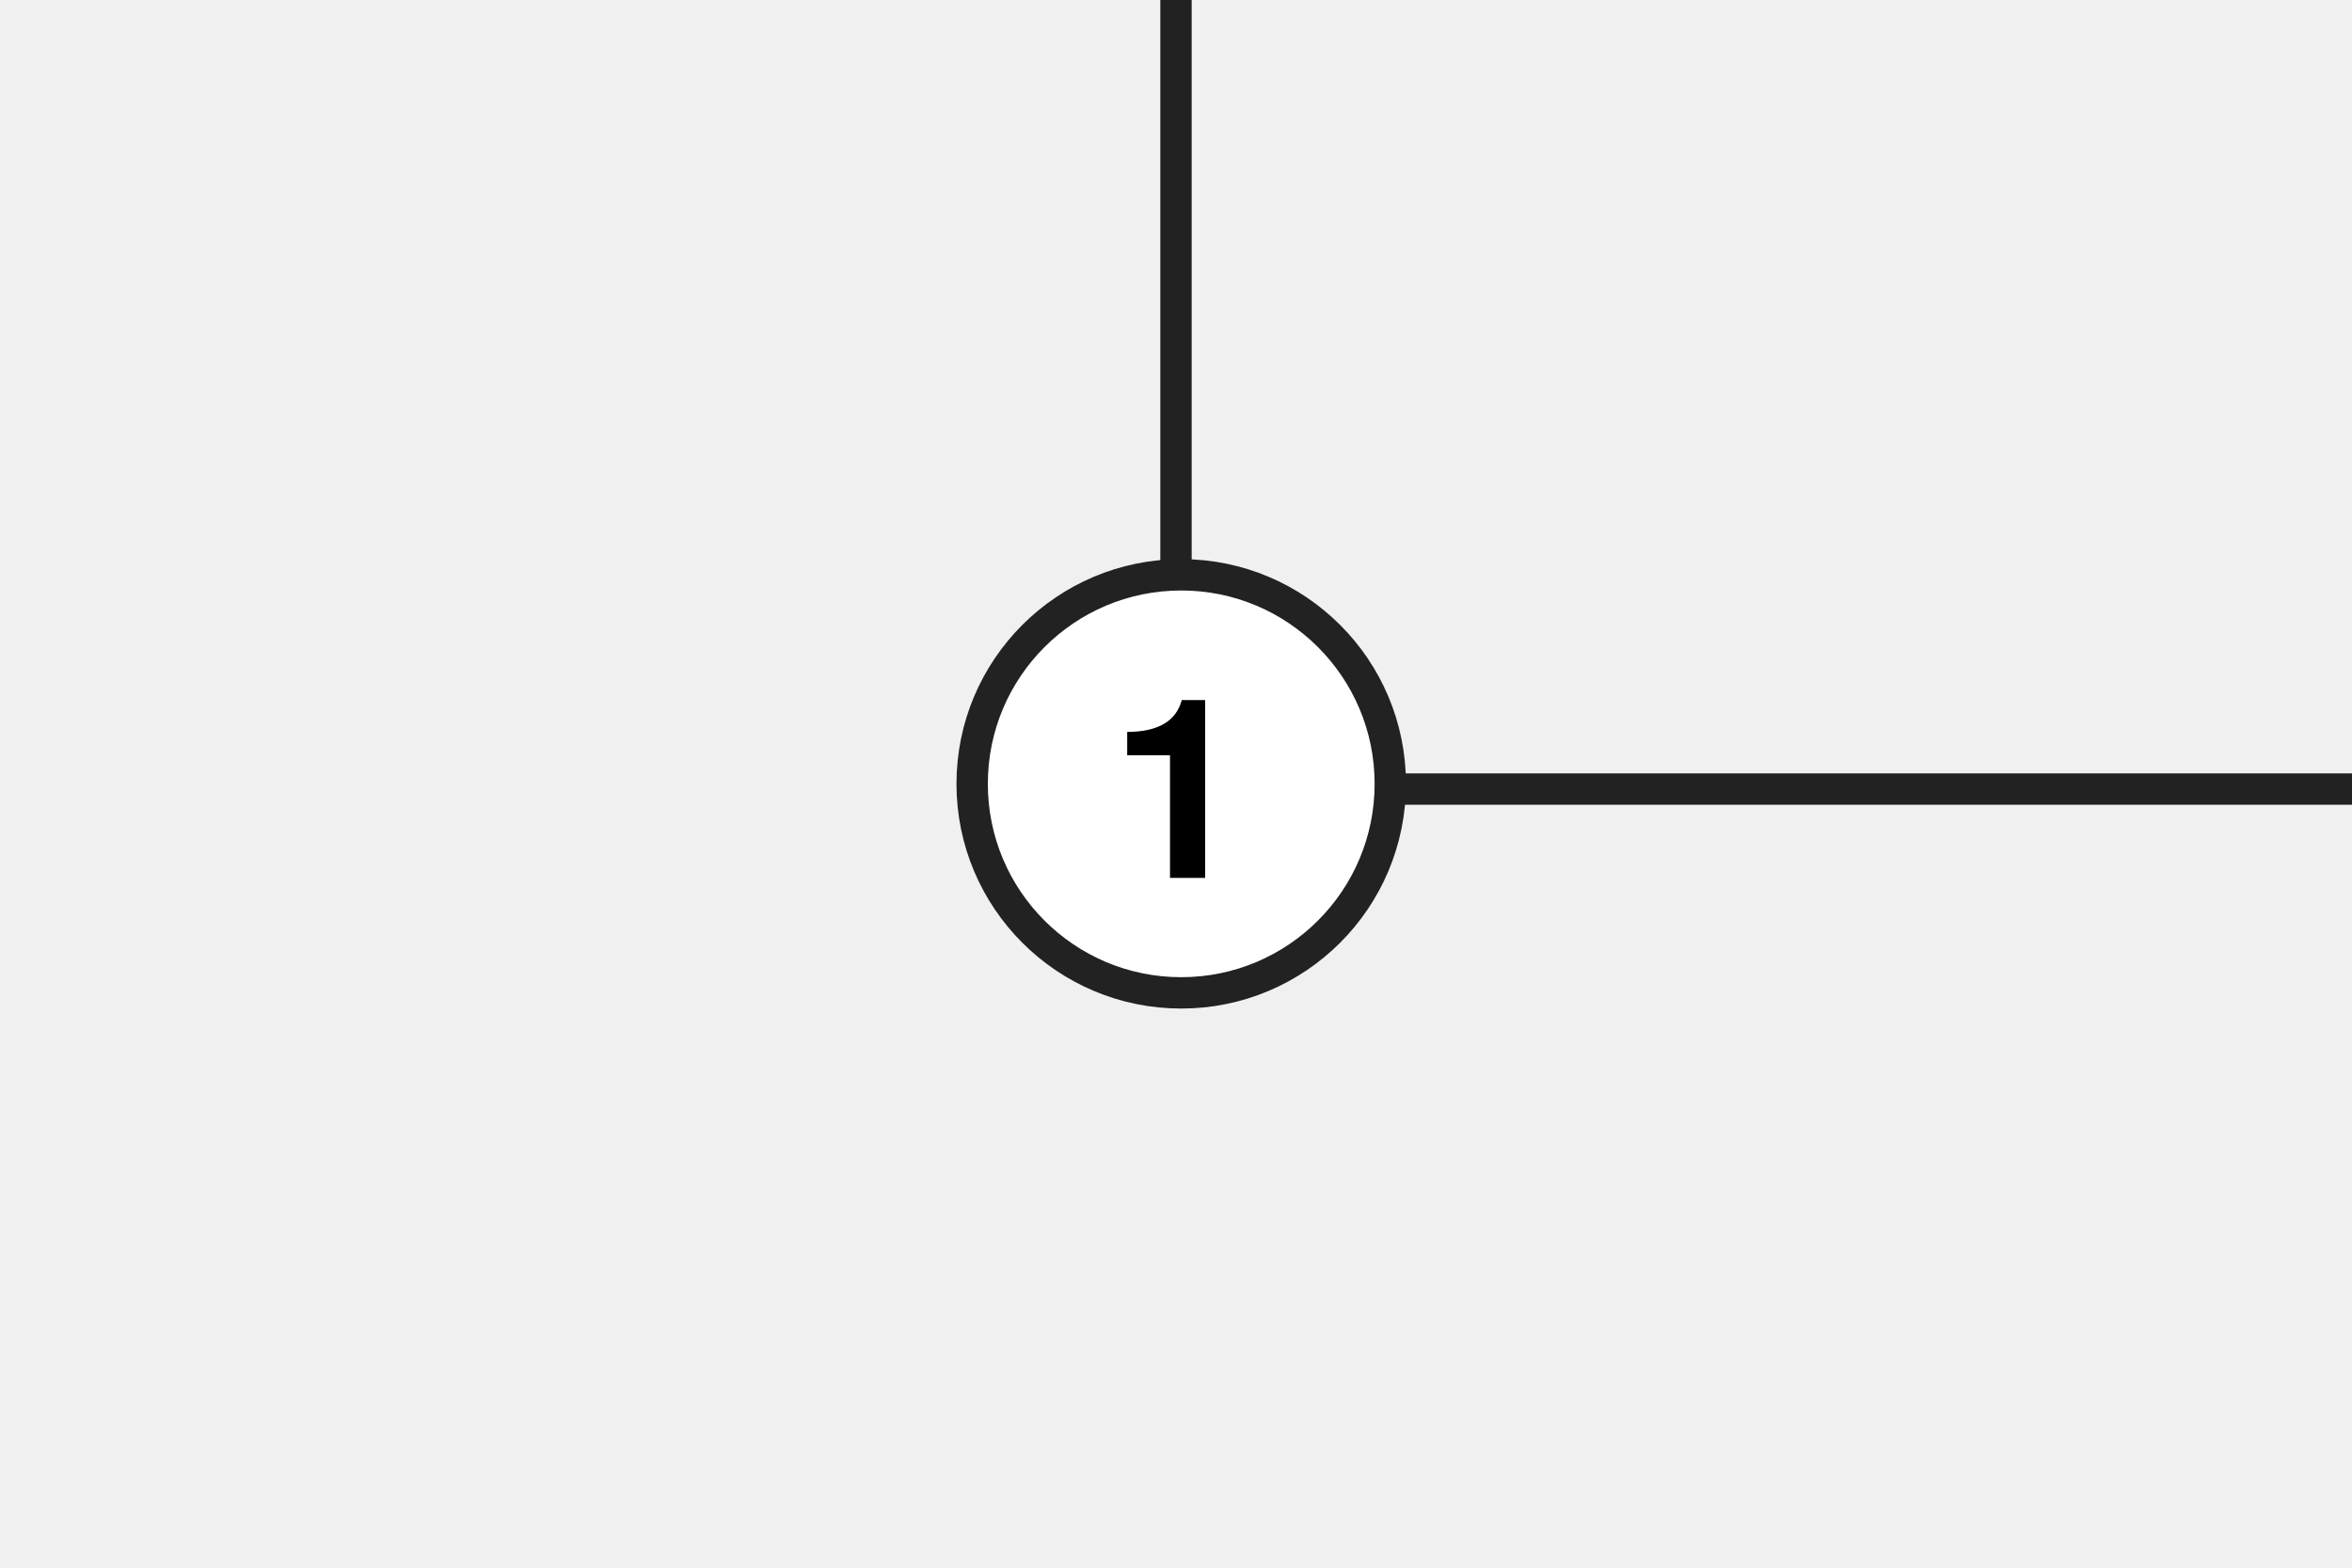
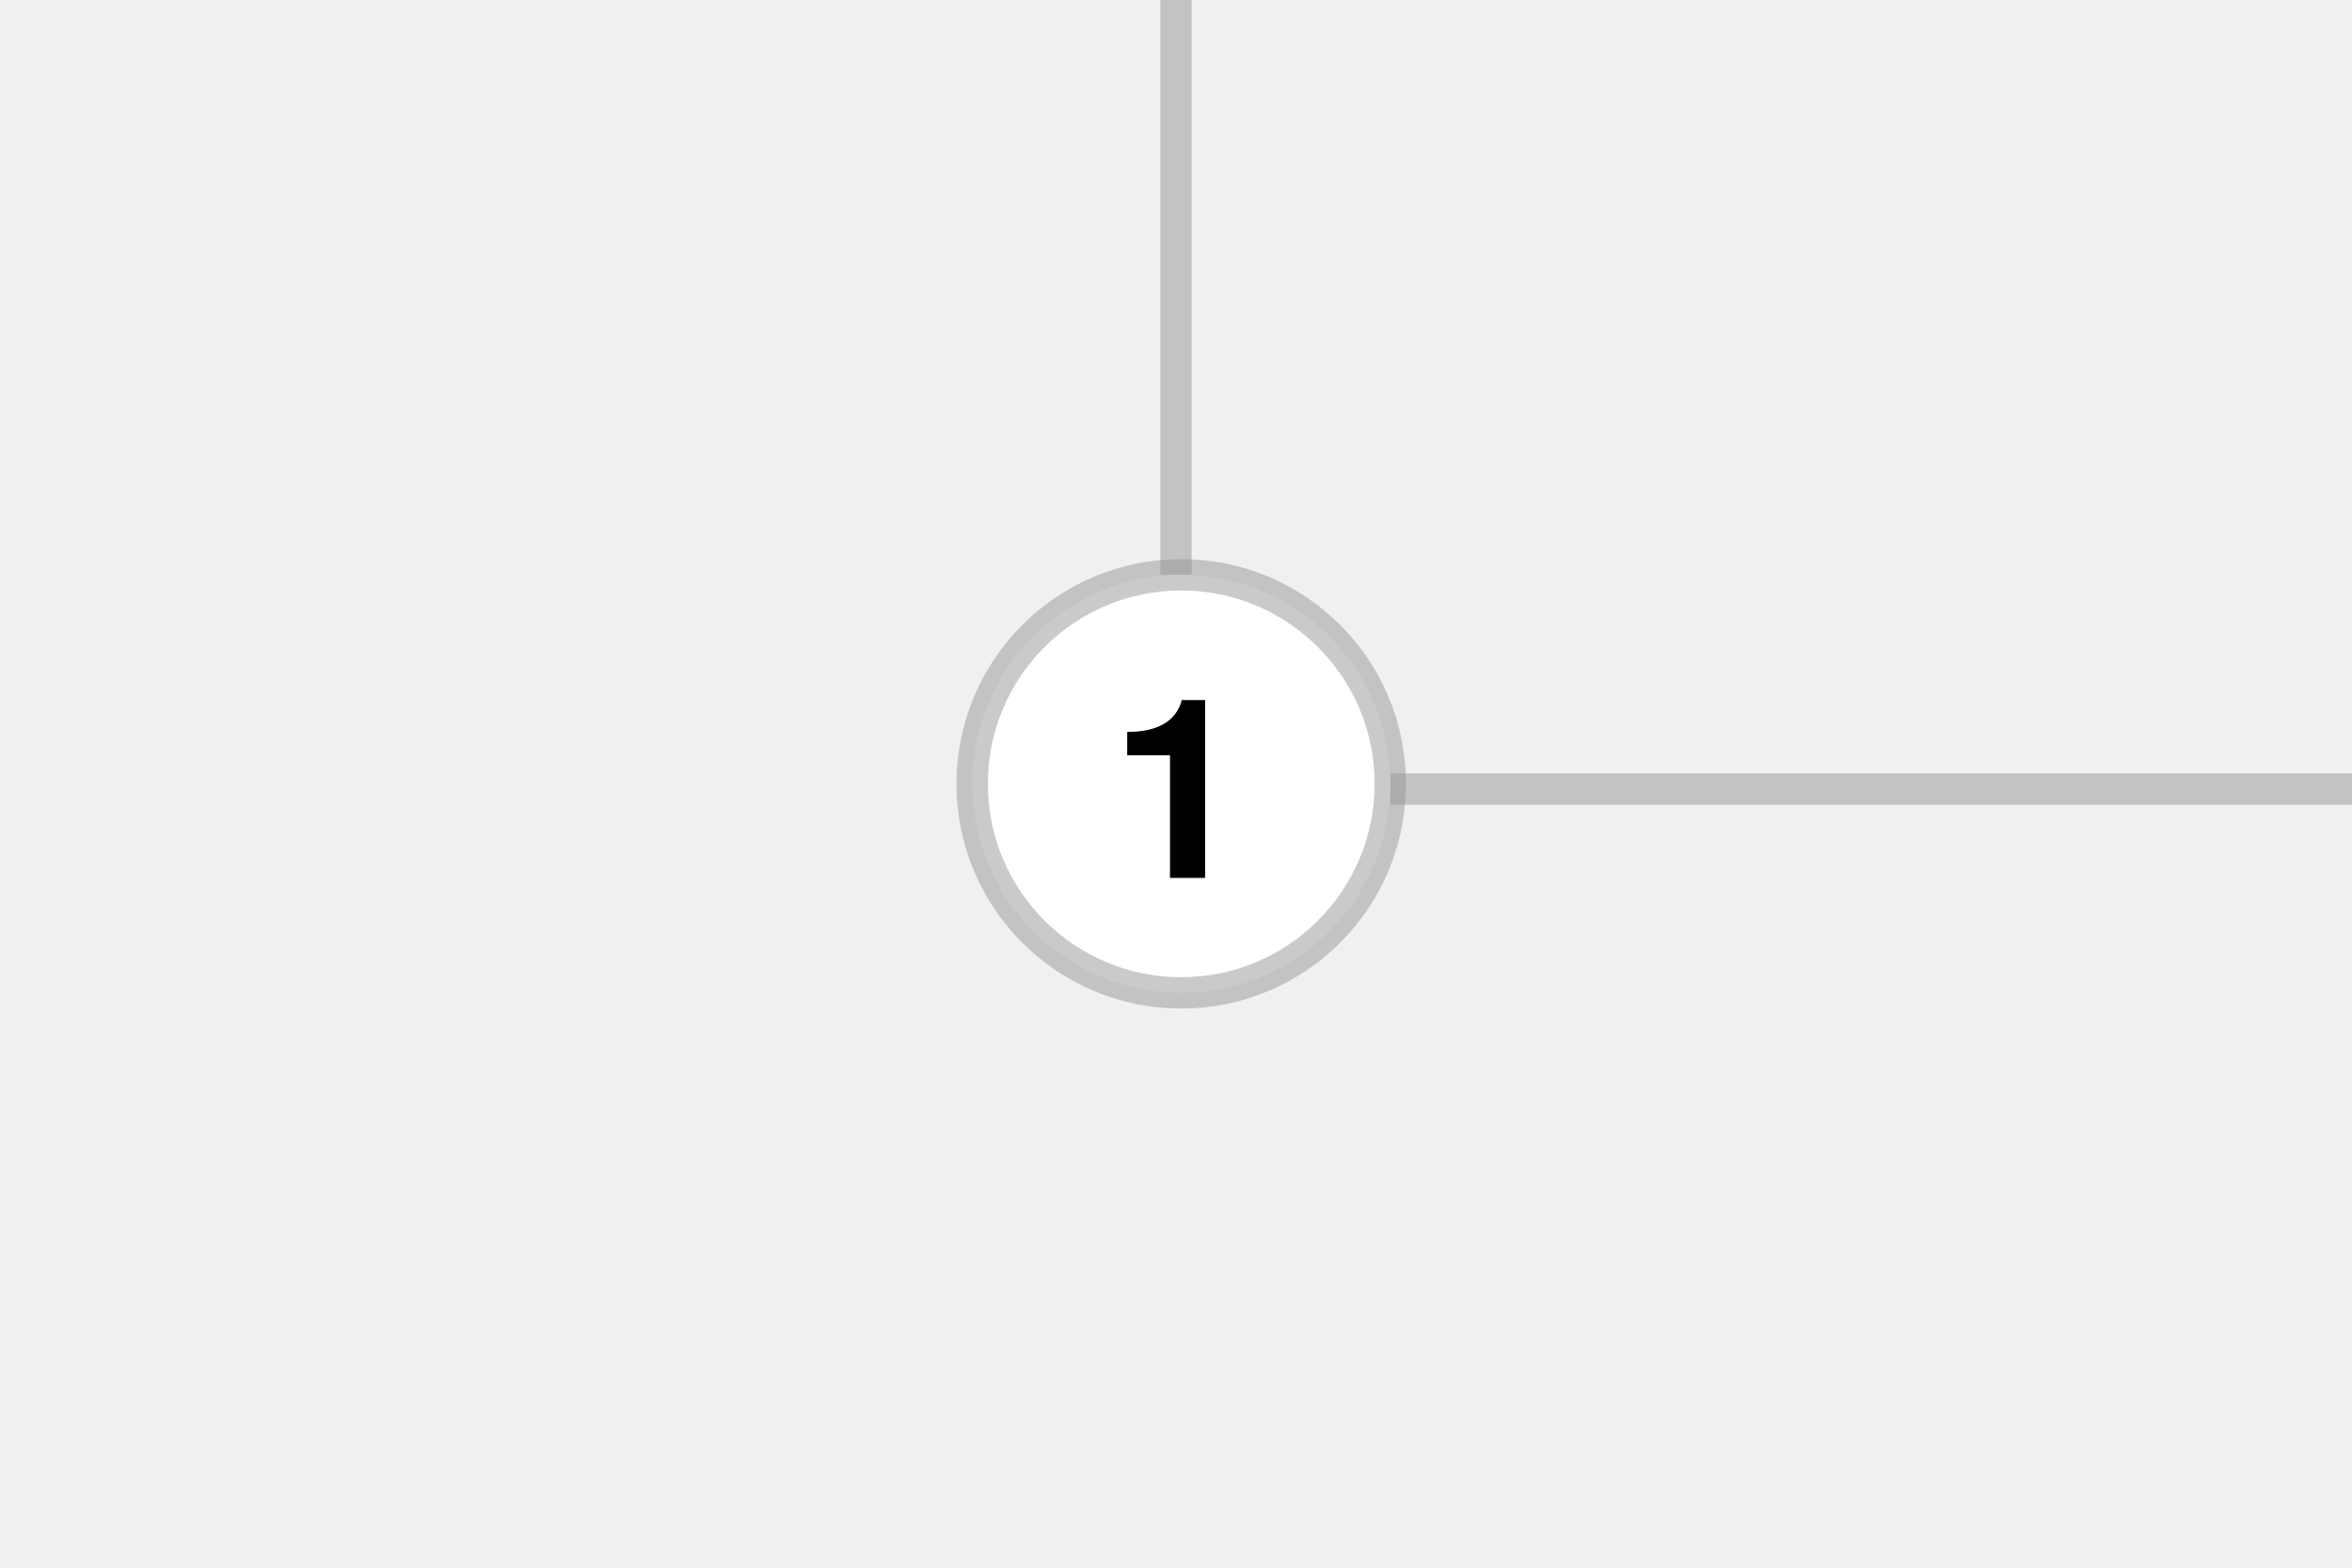
<svg xmlns="http://www.w3.org/2000/svg" width="225px" height="150px" viewBox="0 0 225 150" version="1.1">
  <g id="page_01_hashi-container-3-2-1" stroke="none" stroke-width="1" fill="none" fill-rule="evenodd">
-     <line x1="134.5" y1="75.5" x2="225.5" y2="75.5" id="Line" stroke="#222222" stroke-width="3" stroke-linecap="square" />
-     <line x1="112.5" y1="53.5" x2="112.5" y2="1.5" id="Line" stroke="#222222" stroke-width="3" stroke-linecap="square" />
-     <circle id="Oval" stroke="#222222" stroke-width="3" fill="#FFFFFF" stroke-linecap="square" cx="113" cy="75" r="20" />
+     <line x1="134.5" y1="75.5" x2="225.5" y2="75.5" id="Line" stroke-opacity="0.5" stroke="#979797" stroke-width="3" stroke-linecap="square" />
+     <line x1="112.5" y1="53.5" x2="112.5" y2="1.5" id="Line" stroke-opacity="0.5" stroke="#979797" stroke-width="3" stroke-linecap="square" />
+     <circle id="Oval" stroke-opacity="0.5" stroke="#979797" stroke-width="3" fill="#FFFFFF" stroke-linecap="square" cx="113" cy="75" r="20" />
    <text id="1" font-family="HelveticaNeue-Bold, Helvetica Neue" font-size="24" font-weight="bold" letter-spacing="0.24" fill="#000000">
      <tspan x="106.208" y="84">1</tspan>
    </text>
  </g>
</svg>
